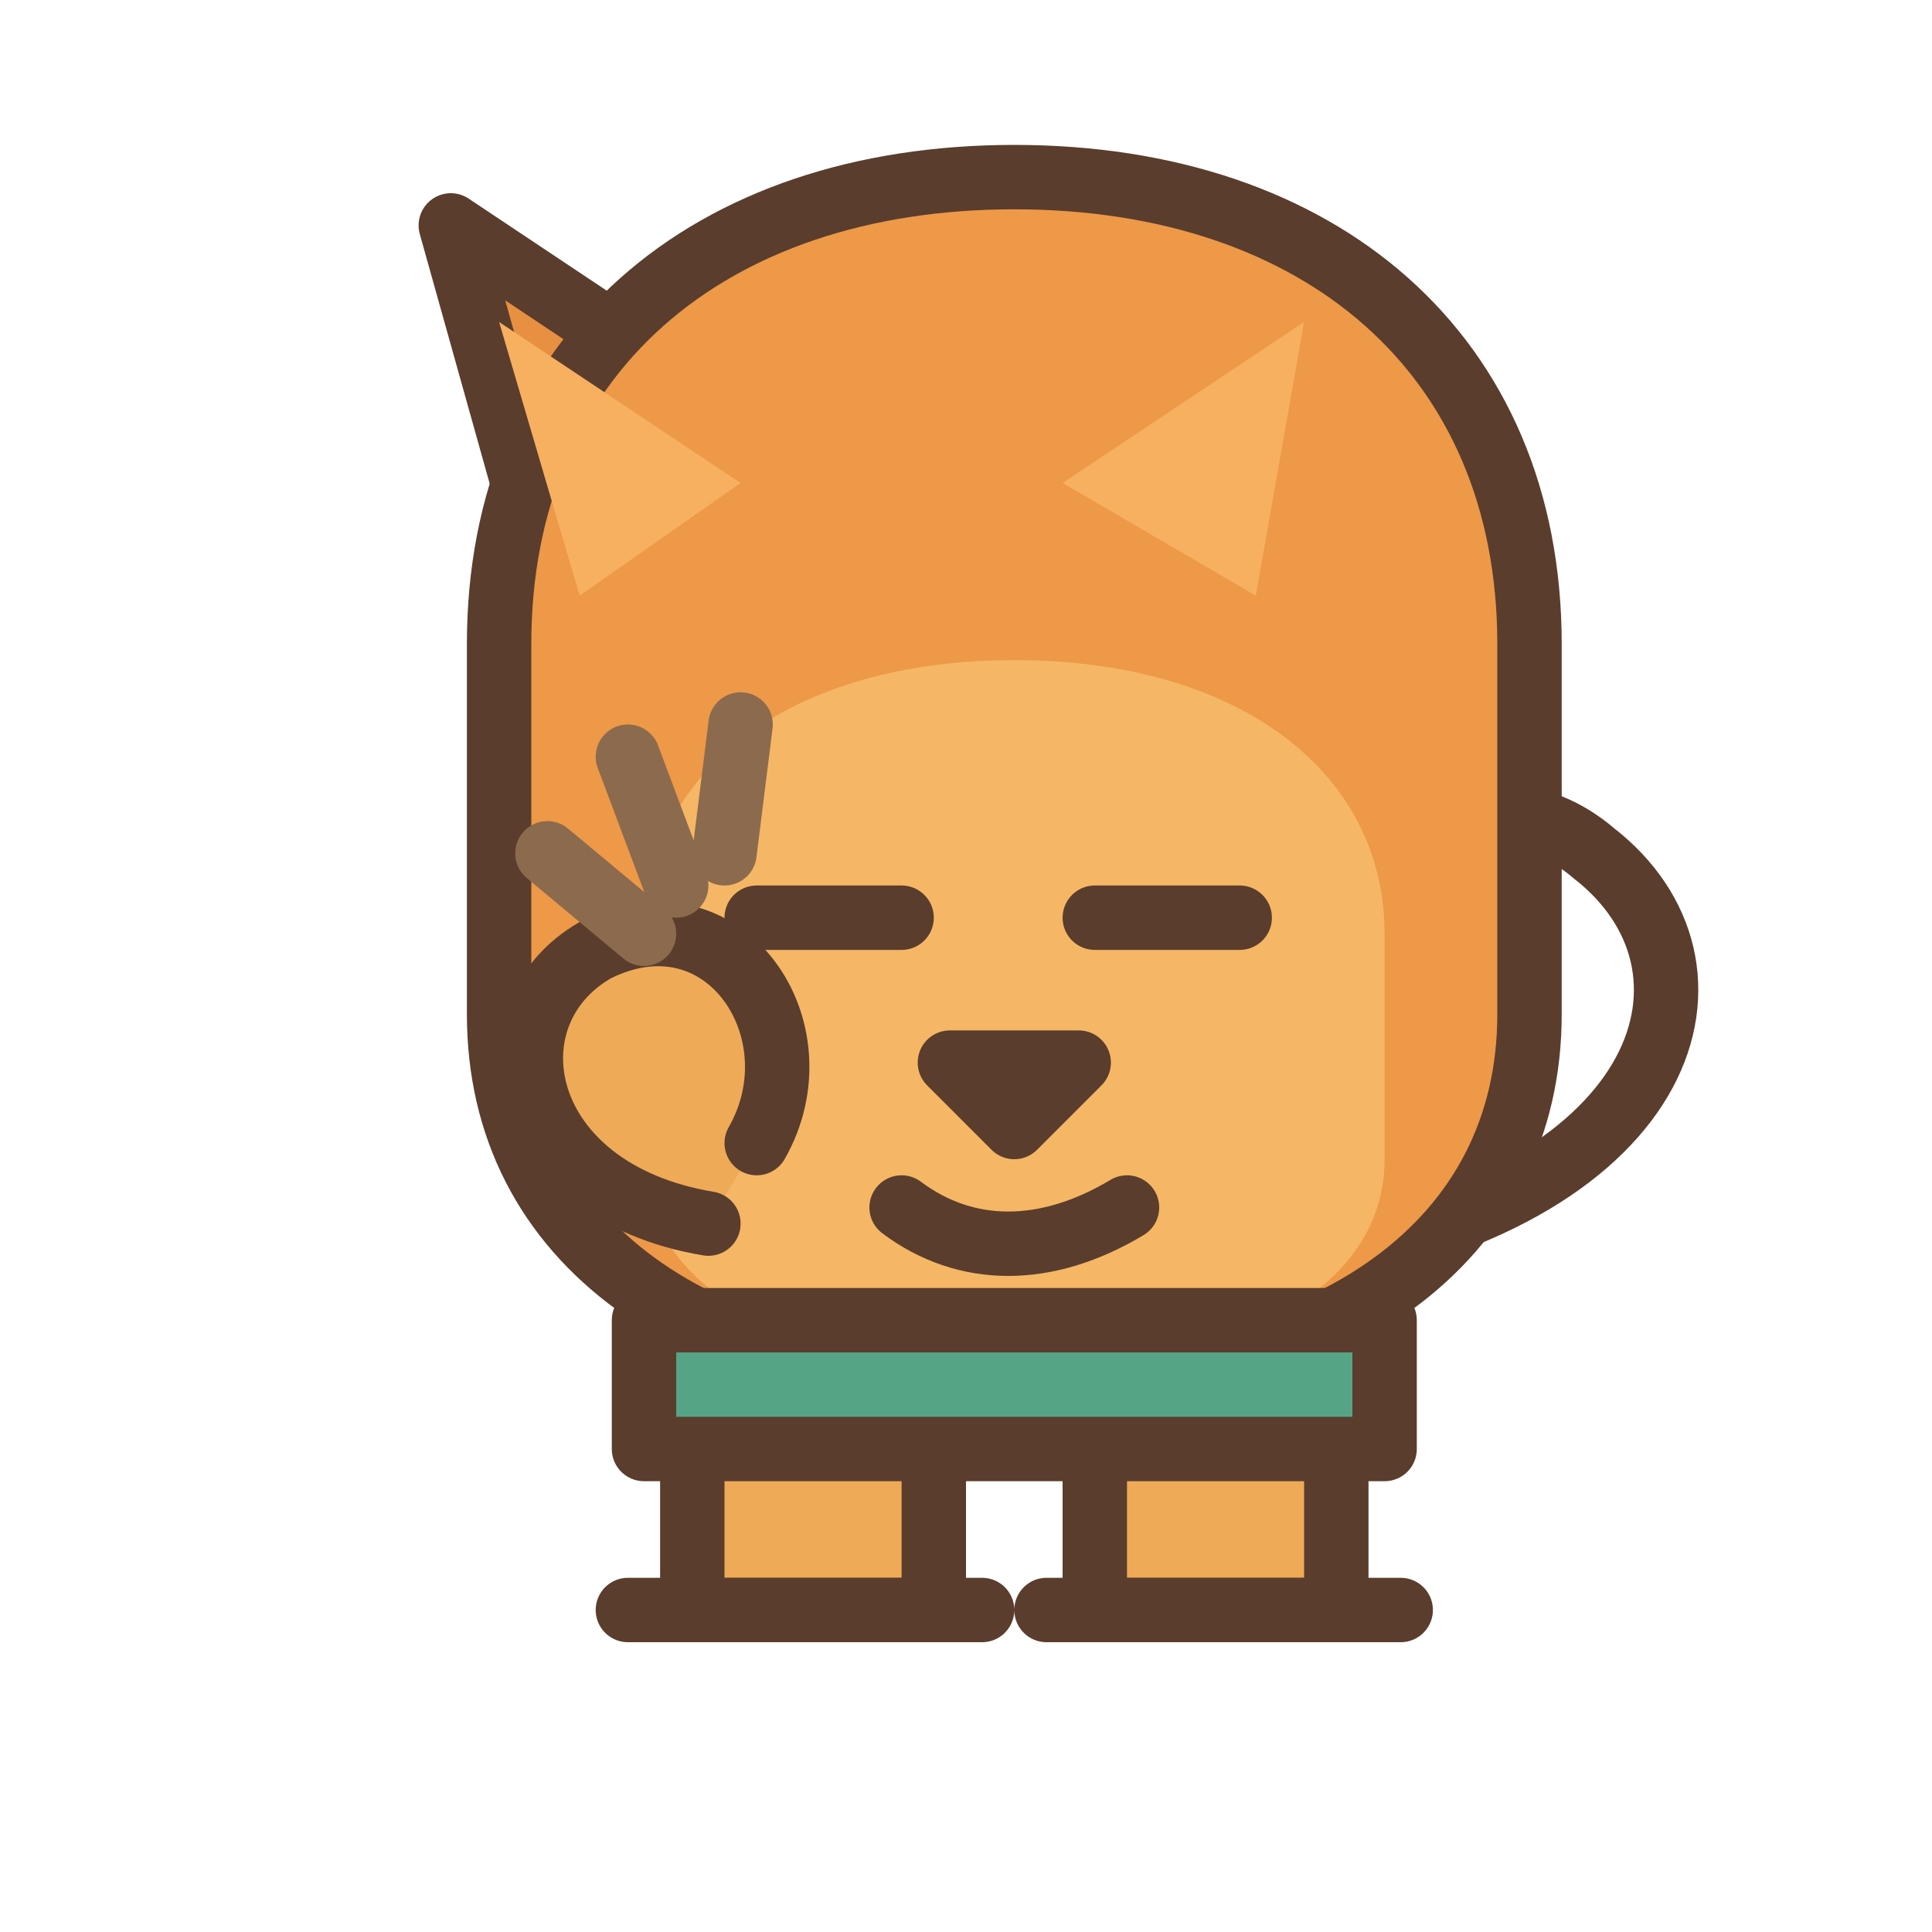
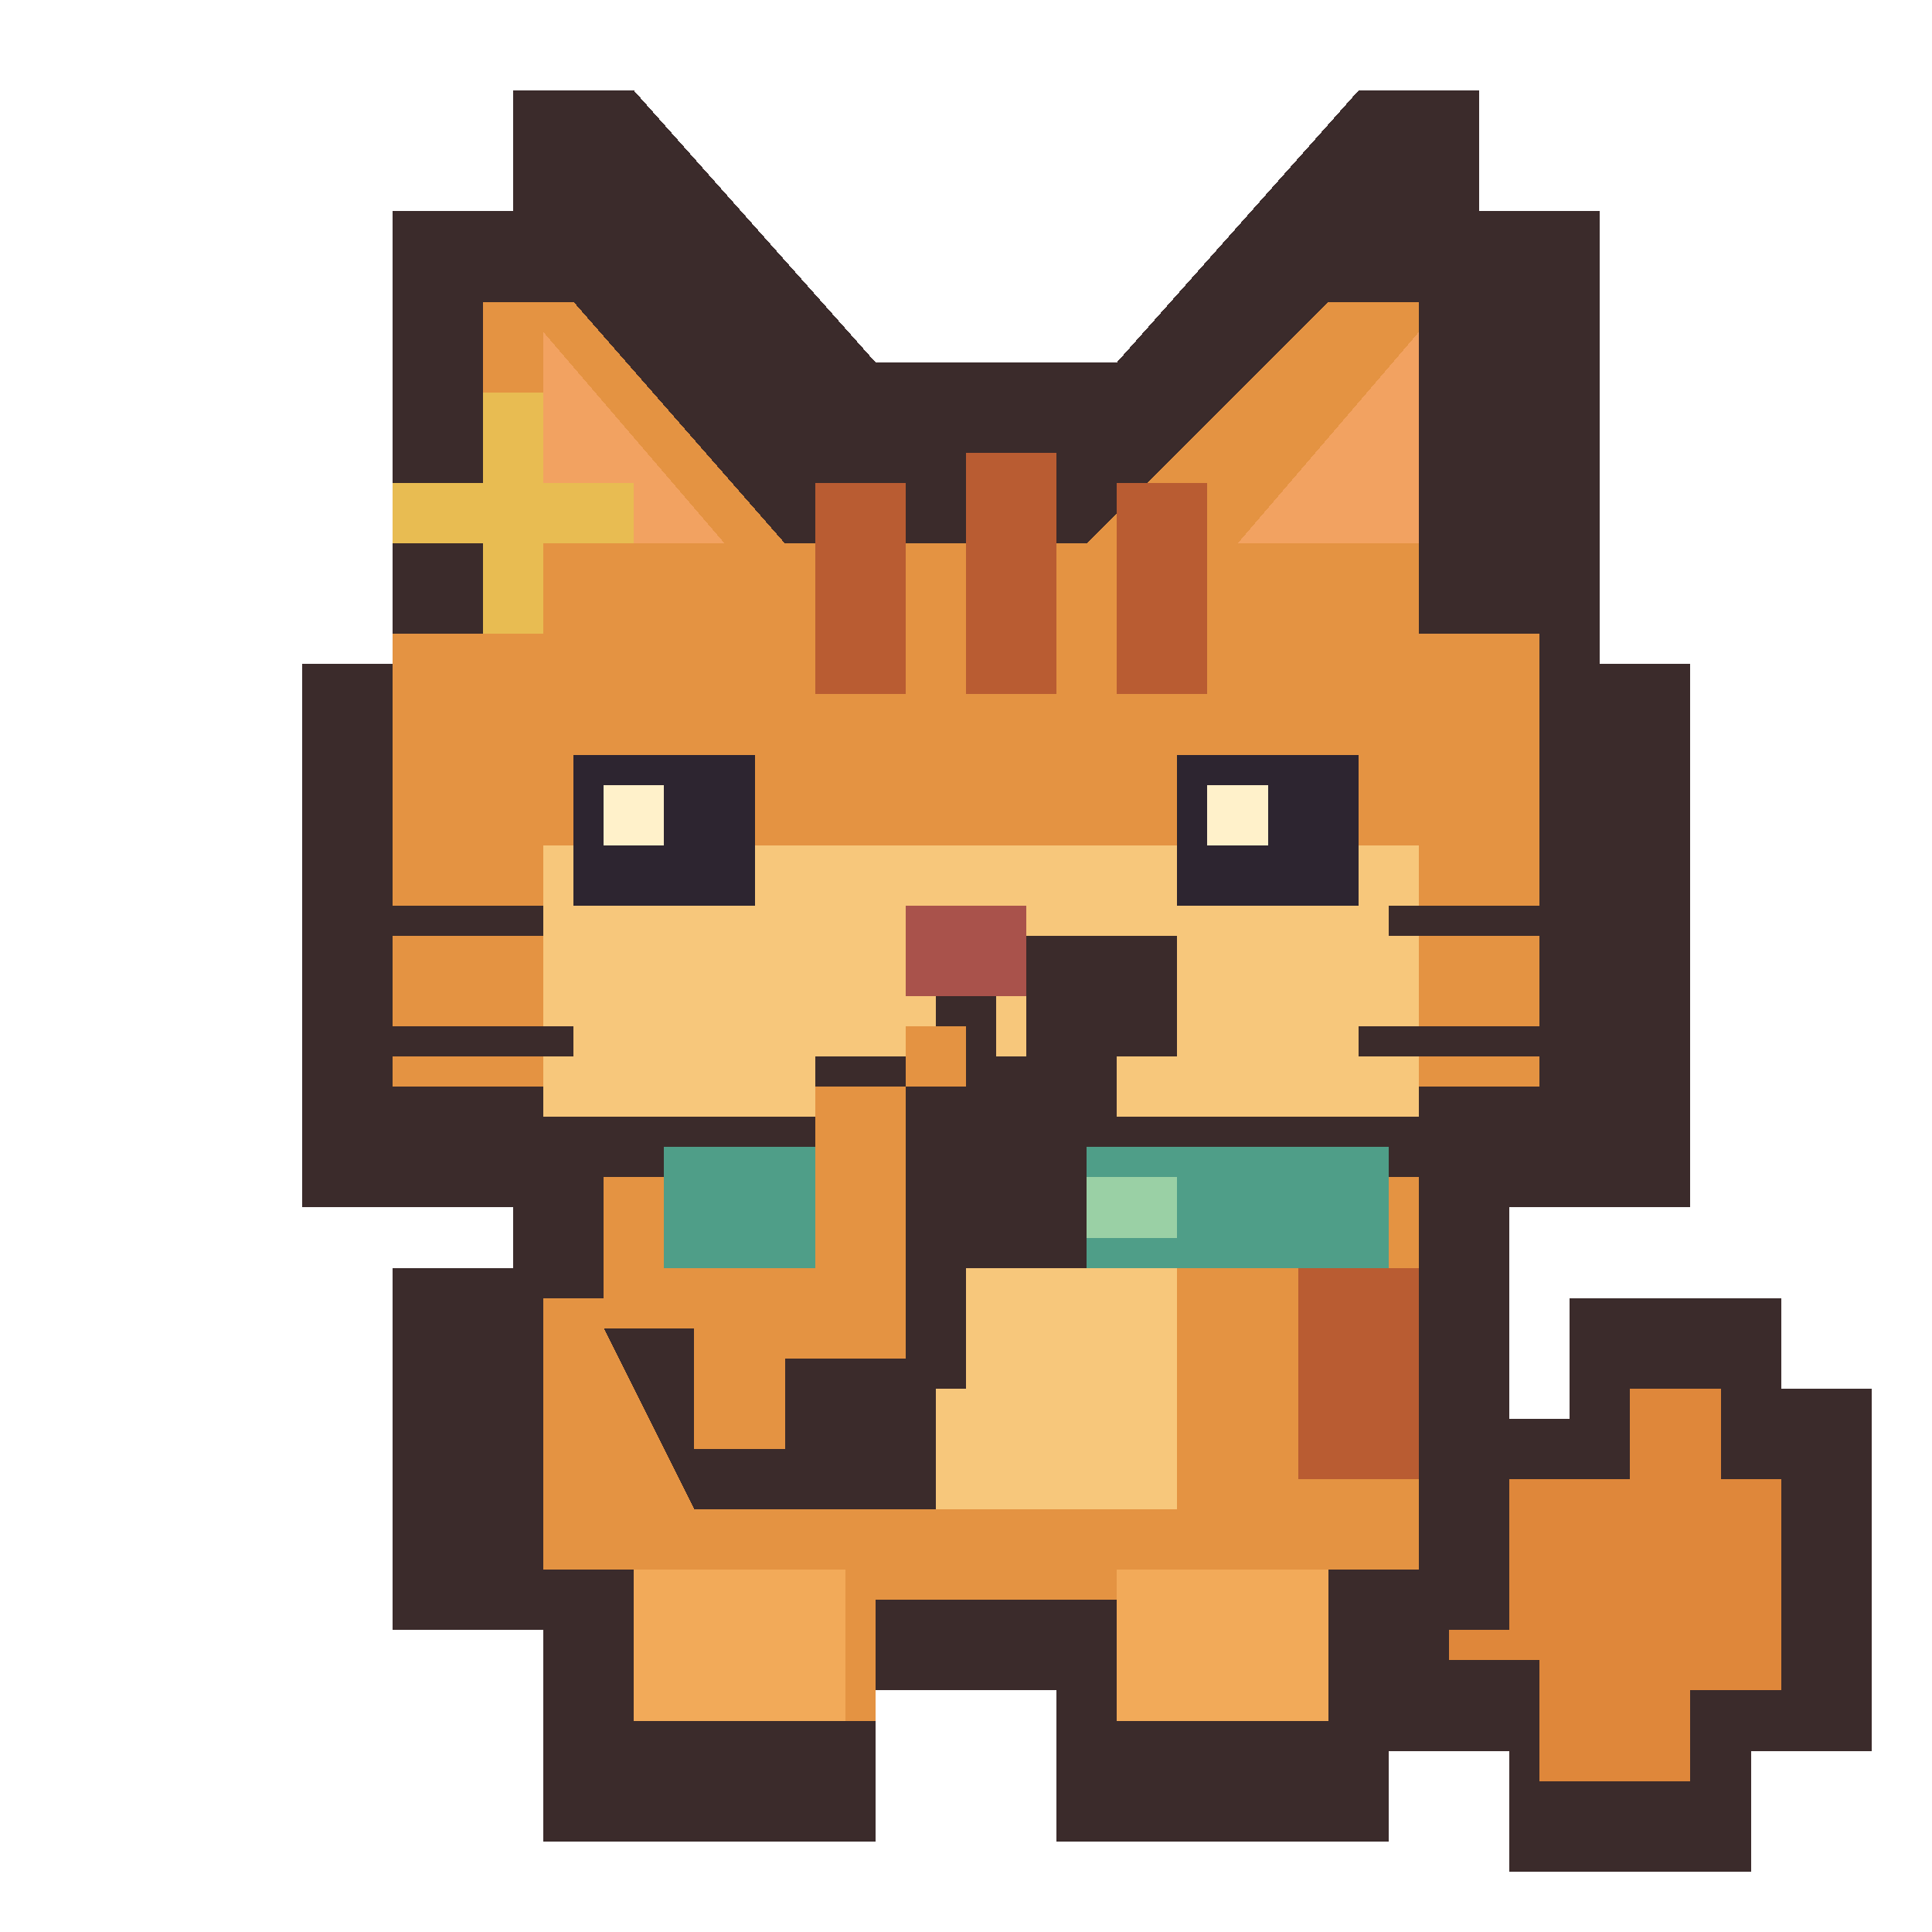
- <svg xmlns="http://www.w3.org/2000/svg" viewBox="0 0 120 120" aria-label="梳理毛发的小橘">
-   <g stroke="#5a3d2d" stroke-width="4" stroke-linejoin="round" stroke-linecap="round">
-     <path d="M82 78c22-4 26-18 17-25-7-6-16 1-12 8" fill="none" />
-     <path d="M35 39 28 14l21 14 21-14-4 27" fill="#e89041" />
-     <path d="M31 40c0-18 13-29 32-29s32 11 32 29v23c0 14-12 23-32 23S31 77 31 63z" fill="#ed9948" />
-     <path d="M40 58c0-10 9-17 23-17s23 7 23 17v14c0 8-9 13-23 13s-23-5-23-13z" fill="#f5b765" stroke="none" />
-     <path d="M47 57h9M68 57h9M59 66h8l-4 4zM56 75c4 3 9 3 14 0" fill="none" />
-     <path d="M43 86h15v14H43zM68 86h15v14H68z" fill="#efaa58" />
-     <path d="M39 100h22M65 100h22" fill="none" />
-     <path d="M40 82h46v8H40z" fill="#55a486" />
-     <path d="M44 76c-12-2-14-13-7-17 8-4 14 5 10 12" fill="#efaa58" />
-     <path d="M40 58l-6-5M42 55l-3-8M45 53l1-8" fill="none" stroke="#8c6a4d" />
+ <svg xmlns="http://www.w3.org/2000/svg" viewBox="0 0 256 256" shape-rendering="crispEdges" aria-label="小橘像素风梳毛">
+   <g transform="scale(4)">
+     <path fill="#3b2b2b" d="M45 47h7v-4h7v3h3v12h-4v4h-8v-4h-5z" />
+     <path fill="#df873a" d="M48 49h6v-3h3v3h2v7h-3v3h-5v-4h-3z" />
+     <path fill="#3b2b2b" d="M13 22V7h4v-4h4l8 9h8l8-9h4v4h4v15h3v18H10V22z" />
+     <path fill="#e49342" d="M16 21V10h3l7 8h10l8-8h3v11h4v15H13V21z" />
+     <path fill="#f2a261" d="M18 11v7h6zM47 11v7h-6z" />
+     <path fill="#b95c32" d="M27 16h3v7h-3zM32 15h3v8h-3zM37 16h3v7h-3z" />
+     <path fill="#f7c77b" d="M18 28h29v9H18z" />
+     <path fill="#2d2530" d="M19 25h6v5h-6zM39 25h6v5h-6z" />
+     <path fill="#fff1ca" d="M20 26h2v2h-2zM40 26h2v2h-2z" />
+     <path fill="#a9524b" d="M30 30h4v3h-4z" />
+     <path fill="#3b2b2b" d="M31 33h2v3h-2zM27 35h4v2h-4zM33 35h4v2h-4z" />
+     <path fill="#3b2b2b" d="M12 30h6v1h-6zM12 34h7v1h-7zM46 30h6v1h-6zM45 34h7v1h-7z" />
+     <path fill="#3b2b2b" d="M17 37h33v17H46v7H35v-5H29v5H18v-7h-5V42h4z" />
+     <path fill="#e49342" d="M20 39h27v13H43v6h-5v-5h-9v5h-7v-6h-4V43h2z" />
+     <path fill="#f7c77b" d="M28 40h11v10H28z" />
+     <path fill="#4f9e88" d="M22 38h24v4H22z" />
+     <path fill="#9ad0a5" d="M29 39h10v2H29z" />
+     <path fill="#f2aa59" d="M21 52h7v5h-7zM37 52h7v5h-7z" />
+     <path fill="#3b2b2b" d="M20 57h9v2h-9zM36 57h9v2h-9z" />
+     <path fill="#b95c32" d="M43 42h4v7h-4z" />
+     <path fill="#3b2b2b" d="M20 44h9v-9h5v-4h5v4h-3v11h-5v4h-8z" />
+     <path fill="#e49342" d="M23 43h4v-7h3v-2h2v2h-2v9h-4v3h-3z" />
+     <path fill="#f7c77b" d="M32 42h6v4h-6z" />
+     <path fill="#e8bc52" d="M13 16h3v-3h2v3h3v2h-3v3h-2v-3h-3z" />
  </g>
-   <path d="M36 37 31 20l15 10M78 37l3-17-15 10" fill="#f6b060" />
</svg>
